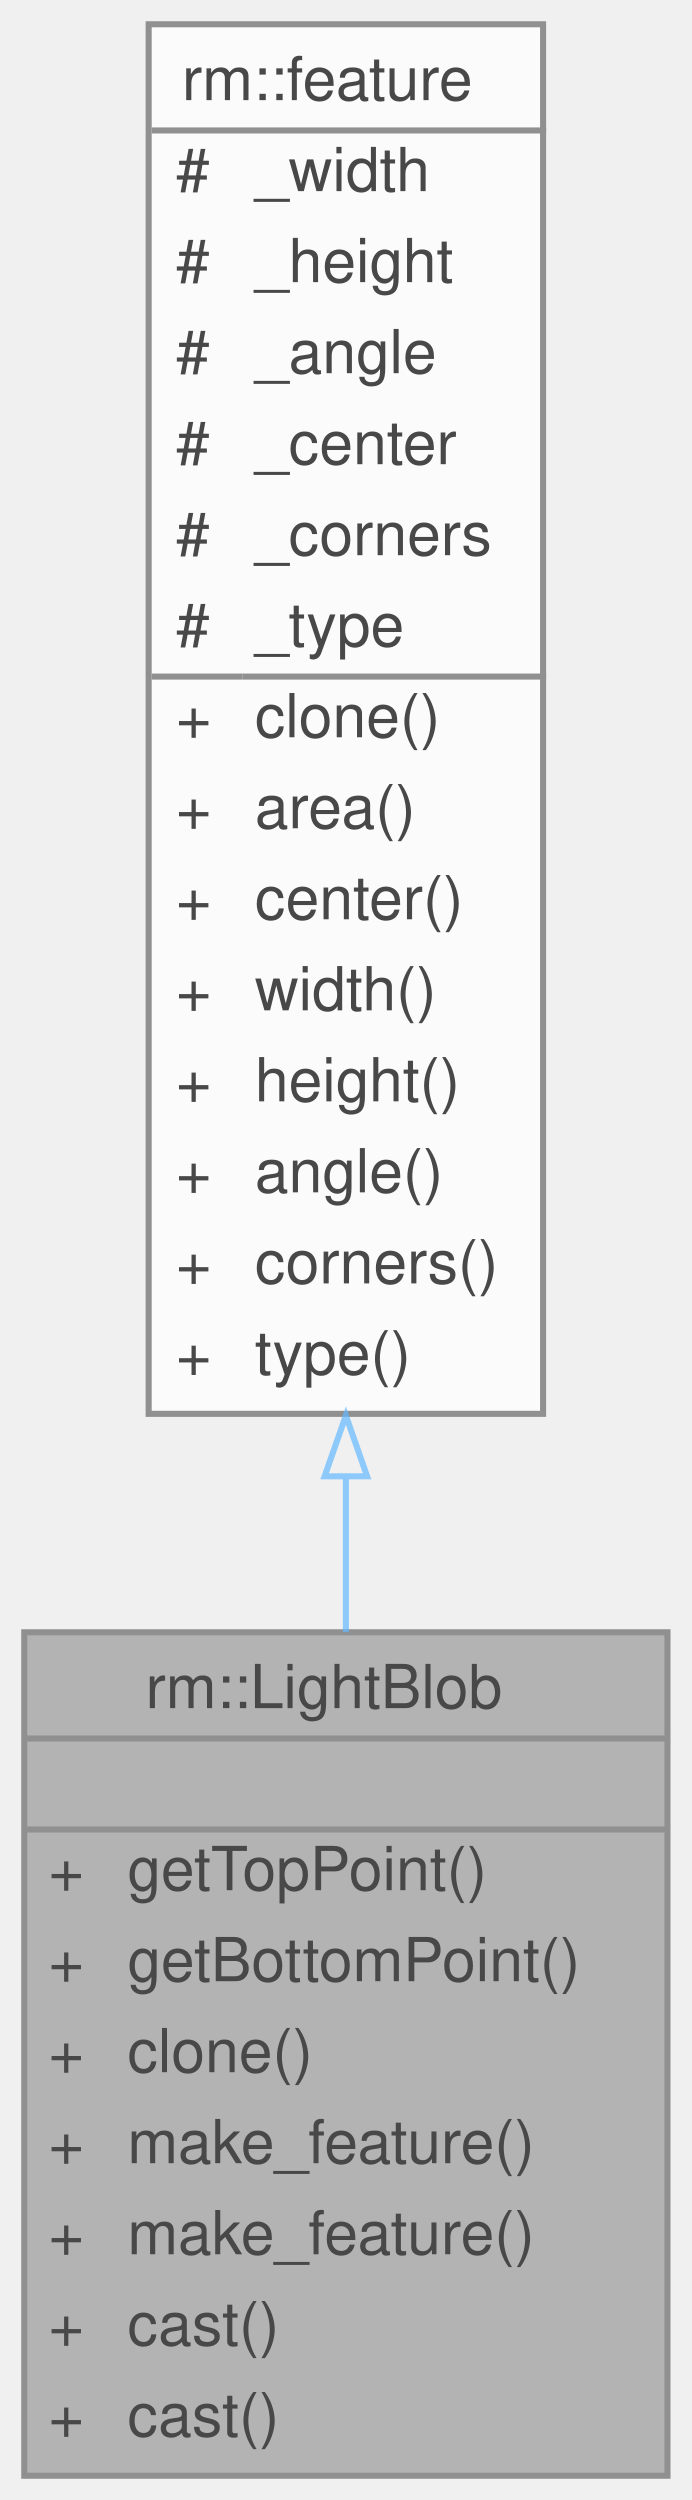
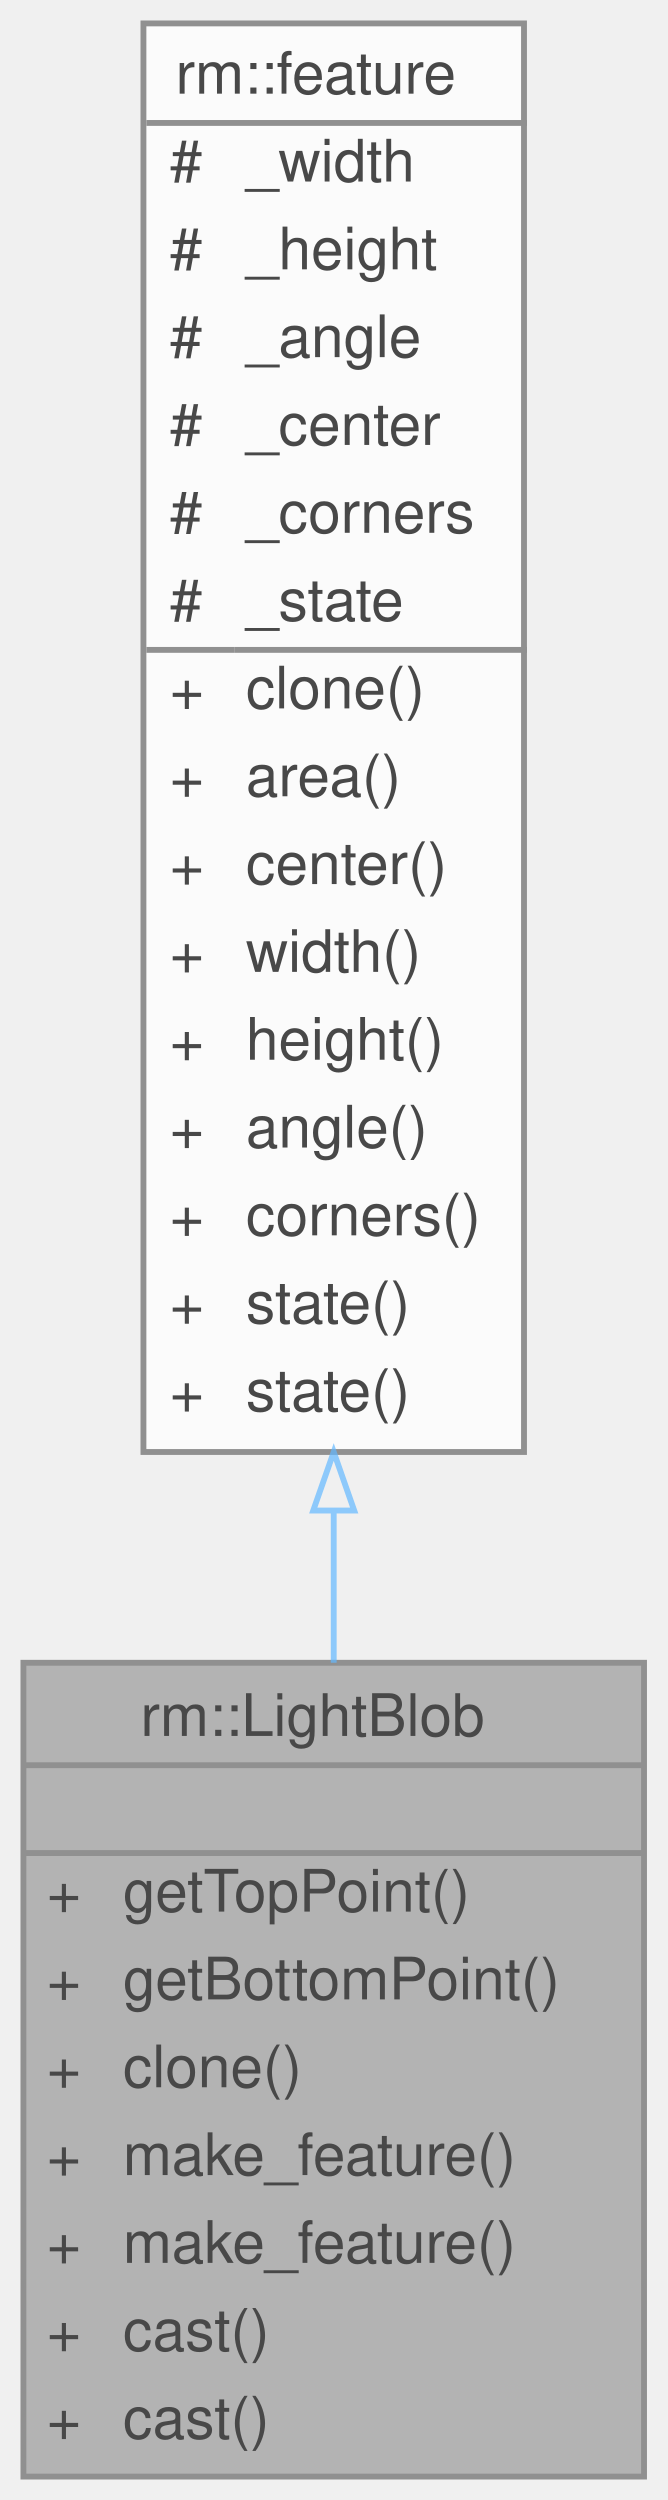
- <svg xmlns="http://www.w3.org/2000/svg" xmlns:xlink="http://www.w3.org/1999/xlink" width="114pt" height="412pt" viewBox="0.00 0.00 114.00 412.00">
+ <svg xmlns="http://www.w3.org/2000/svg" xmlns:xlink="http://www.w3.org/1999/xlink" width="114pt" height="427pt" viewBox="0.00 0.00 114.00 427.00">
  <svg id="main" version="1.1" xml:space="preserve">
    <style type="text/css">
.node, .edge {opacity: 0.7;}
.node.selected, .edge.selected {opacity: 1;}
.edge:hover path { stroke: red; }
.edge:hover polygon { stroke: red; fill: red; }
</style>
    <svg id="graph" class="graph">
-       <g id="graph0" class="graph" transform="scale(1 1) rotate(0) translate(4 408)">
+       <g id="graph0" class="graph" transform="scale(1 1) rotate(0) translate(4 423)">
        <g id="Node000001" class="node">
          <g id="a_Node000001">
            <a xlink:title="装甲板灯条">
              <polygon fill="#999999" stroke="transparent" points="106,-139 0,-139 0,0 106,0 106,-139" />
              <text text-anchor="start" x="20" y="-126.5" font-family="Helvetica,sans-Serif" font-size="10.00">rm::LightBlob</text>
              <text text-anchor="start" x="51" y="-111.5" font-family="Helvetica,sans-Serif" font-size="10.00"> </text>
              <text text-anchor="start" x="4" y="-96.5" font-family="Helvetica,sans-Serif" font-size="10.00">+</text>
              <text text-anchor="start" x="17" y="-96.5" font-family="Helvetica,sans-Serif" font-size="10.00">getTopPoint()</text>
              <text text-anchor="start" x="4" y="-81.5" font-family="Helvetica,sans-Serif" font-size="10.00">+</text>
              <text text-anchor="start" x="17" y="-81.5" font-family="Helvetica,sans-Serif" font-size="10.00">getBottomPoint()</text>
              <text text-anchor="start" x="4" y="-66.5" font-family="Helvetica,sans-Serif" font-size="10.00">+</text>
              <text text-anchor="start" x="17" y="-66.5" font-family="Helvetica,sans-Serif" font-size="10.00">clone()</text>
              <text text-anchor="start" x="4" y="-51.5" font-family="Helvetica,sans-Serif" font-size="10.00">+</text>
              <text text-anchor="start" x="17" y="-51.5" font-family="Helvetica,sans-Serif" font-size="10.00">make_feature()</text>
              <text text-anchor="start" x="4" y="-36.5" font-family="Helvetica,sans-Serif" font-size="10.00">+</text>
              <text text-anchor="start" x="17" y="-36.5" font-family="Helvetica,sans-Serif" font-size="10.00">make_feature()</text>
              <text text-anchor="start" x="4" y="-21.5" font-family="Helvetica,sans-Serif" font-size="10.00">+</text>
              <text text-anchor="start" x="17" y="-21.5" font-family="Helvetica,sans-Serif" font-size="10.00">cast()</text>
              <text text-anchor="start" x="4" y="-6.5" font-family="Helvetica,sans-Serif" font-size="10.00">+</text>
              <text text-anchor="start" x="17" y="-6.5" font-family="Helvetica,sans-Serif" font-size="10.00">cast()</text>
              <polygon fill="#666666" stroke="#666666" points="0,-121.5 0,-121.5 106,-121.5 106,-121.5 0,-121.5" />
              <polygon fill="#666666" stroke="#666666" points="0,-106.5 0,-106.5 106,-106.5 106,-106.5 0,-106.5" />
              <polygon fill="none" stroke="#666666" points="0,0 0,-139 106,-139 106,0 0,0" />
            </a>
          </g>
        </g>
        <g id="Node000002" class="node">
          <g id="a_Node000002">
            <a xlink:href="../../df/db7/classrm_1_1feature.html" target="_top" xlink:title="图像中的轮廓特征">
-               <polygon fill="white" stroke="transparent" points="85.5,-404 20.5,-404 20.5,-175 85.5,-175 85.5,-404" />
-               <text text-anchor="start" x="26" y="-391.5" font-family="Helvetica,sans-Serif" font-size="10.00">rm::feature</text>
-               <text text-anchor="start" x="25" y="-376.5" font-family="Helvetica,sans-Serif" font-size="10.00">#</text>
-               <text text-anchor="start" x="38" y="-376.5" font-family="Helvetica,sans-Serif" font-size="10.00">_width</text>
-               <text text-anchor="start" x="25" y="-361.5" font-family="Helvetica,sans-Serif" font-size="10.00">#</text>
-               <text text-anchor="start" x="38" y="-361.5" font-family="Helvetica,sans-Serif" font-size="10.00">_height</text>
-               <text text-anchor="start" x="25" y="-346.5" font-family="Helvetica,sans-Serif" font-size="10.00">#</text>
-               <text text-anchor="start" x="38" y="-346.5" font-family="Helvetica,sans-Serif" font-size="10.00">_angle</text>
-               <text text-anchor="start" x="25" y="-331.5" font-family="Helvetica,sans-Serif" font-size="10.00">#</text>
-               <text text-anchor="start" x="38" y="-331.5" font-family="Helvetica,sans-Serif" font-size="10.00">_center</text>
-               <text text-anchor="start" x="25" y="-316.5" font-family="Helvetica,sans-Serif" font-size="10.00">#</text>
-               <text text-anchor="start" x="38" y="-316.5" font-family="Helvetica,sans-Serif" font-size="10.00">_corners</text>
-               <text text-anchor="start" x="25" y="-301.5" font-family="Helvetica,sans-Serif" font-size="10.00">#</text>
-               <text text-anchor="start" x="38" y="-301.5" font-family="Helvetica,sans-Serif" font-size="10.00">_type</text>
-               <text text-anchor="start" x="25" y="-286.5" font-family="Helvetica,sans-Serif" font-size="10.00">+</text>
-               <text text-anchor="start" x="38" y="-286.5" font-family="Helvetica,sans-Serif" font-size="10.00">clone()</text>
-               <text text-anchor="start" x="25" y="-271.5" font-family="Helvetica,sans-Serif" font-size="10.00">+</text>
-               <text text-anchor="start" x="38" y="-271.5" font-family="Helvetica,sans-Serif" font-size="10.00">area()</text>
-               <text text-anchor="start" x="25" y="-256.5" font-family="Helvetica,sans-Serif" font-size="10.00">+</text>
-               <text text-anchor="start" x="38" y="-256.5" font-family="Helvetica,sans-Serif" font-size="10.00">center()</text>
-               <text text-anchor="start" x="25" y="-241.5" font-family="Helvetica,sans-Serif" font-size="10.00">+</text>
-               <text text-anchor="start" x="38" y="-241.5" font-family="Helvetica,sans-Serif" font-size="10.00">width()</text>
-               <text text-anchor="start" x="25" y="-226.5" font-family="Helvetica,sans-Serif" font-size="10.00">+</text>
-               <text text-anchor="start" x="38" y="-226.5" font-family="Helvetica,sans-Serif" font-size="10.00">height()</text>
-               <text text-anchor="start" x="25" y="-211.5" font-family="Helvetica,sans-Serif" font-size="10.00">+</text>
-               <text text-anchor="start" x="38" y="-211.5" font-family="Helvetica,sans-Serif" font-size="10.00">angle()</text>
-               <text text-anchor="start" x="25" y="-196.5" font-family="Helvetica,sans-Serif" font-size="10.00">+</text>
-               <text text-anchor="start" x="38" y="-196.5" font-family="Helvetica,sans-Serif" font-size="10.00">corners()</text>
-               <text text-anchor="start" x="25" y="-181.5" font-family="Helvetica,sans-Serif" font-size="10.00">+</text>
-               <text text-anchor="start" x="38" y="-181.5" font-family="Helvetica,sans-Serif" font-size="10.00">type()</text>
-               <polygon fill="#666666" stroke="#666666" points="21,-386.5 21,-386.5 86,-386.5 86,-386.5 21,-386.5" />
-               <polygon fill="#666666" stroke="#666666" points="21,-296.5 21,-296.5 36,-296.5 36,-296.5 21,-296.5" />
-               <polygon fill="#666666" stroke="#666666" points="36,-296.5 36,-296.5 86,-296.5 86,-296.5 36,-296.5" />
-               <polygon fill="none" stroke="#666666" points="20.5,-175 20.5,-404 85.5,-404 85.5,-175 20.5,-175" />
+               <polygon fill="white" stroke="transparent" points="85.5,-419 20.5,-419 20.5,-175 85.5,-175 85.5,-419" />
+               <text text-anchor="start" x="26" y="-407" font-family="Helvetica,sans-Serif" font-size="10.00">rm::feature</text>
+               <text text-anchor="start" x="25" y="-392" font-family="Helvetica,sans-Serif" font-size="10.00">#</text>
+               <text text-anchor="start" x="38" y="-392" font-family="Helvetica,sans-Serif" font-size="10.00">_width</text>
+               <text text-anchor="start" x="25" y="-377" font-family="Helvetica,sans-Serif" font-size="10.00">#</text>
+               <text text-anchor="start" x="38" y="-377" font-family="Helvetica,sans-Serif" font-size="10.00">_height</text>
+               <text text-anchor="start" x="25" y="-362" font-family="Helvetica,sans-Serif" font-size="10.00">#</text>
+               <text text-anchor="start" x="38" y="-362" font-family="Helvetica,sans-Serif" font-size="10.00">_angle</text>
+               <text text-anchor="start" x="25" y="-347" font-family="Helvetica,sans-Serif" font-size="10.00">#</text>
+               <text text-anchor="start" x="38" y="-347" font-family="Helvetica,sans-Serif" font-size="10.00">_center</text>
+               <text text-anchor="start" x="25" y="-332" font-family="Helvetica,sans-Serif" font-size="10.00">#</text>
+               <text text-anchor="start" x="38" y="-332" font-family="Helvetica,sans-Serif" font-size="10.00">_corners</text>
+               <text text-anchor="start" x="25" y="-317" font-family="Helvetica,sans-Serif" font-size="10.00">#</text>
+               <text text-anchor="start" x="38" y="-317" font-family="Helvetica,sans-Serif" font-size="10.00">_state</text>
+               <text text-anchor="start" x="25" y="-302" font-family="Helvetica,sans-Serif" font-size="10.00">+</text>
+               <text text-anchor="start" x="38" y="-302" font-family="Helvetica,sans-Serif" font-size="10.00">clone()</text>
+               <text text-anchor="start" x="25" y="-287" font-family="Helvetica,sans-Serif" font-size="10.00">+</text>
+               <text text-anchor="start" x="38" y="-287" font-family="Helvetica,sans-Serif" font-size="10.00">area()</text>
+               <text text-anchor="start" x="25" y="-272" font-family="Helvetica,sans-Serif" font-size="10.00">+</text>
+               <text text-anchor="start" x="38" y="-272" font-family="Helvetica,sans-Serif" font-size="10.00">center()</text>
+               <text text-anchor="start" x="25" y="-257" font-family="Helvetica,sans-Serif" font-size="10.00">+</text>
+               <text text-anchor="start" x="38" y="-257" font-family="Helvetica,sans-Serif" font-size="10.00">width()</text>
+               <text text-anchor="start" x="25" y="-242" font-family="Helvetica,sans-Serif" font-size="10.00">+</text>
+               <text text-anchor="start" x="38" y="-242" font-family="Helvetica,sans-Serif" font-size="10.00">height()</text>
+               <text text-anchor="start" x="25" y="-227" font-family="Helvetica,sans-Serif" font-size="10.00">+</text>
+               <text text-anchor="start" x="38" y="-227" font-family="Helvetica,sans-Serif" font-size="10.00">angle()</text>
+               <text text-anchor="start" x="25" y="-212" font-family="Helvetica,sans-Serif" font-size="10.00">+</text>
+               <text text-anchor="start" x="38" y="-212" font-family="Helvetica,sans-Serif" font-size="10.00">corners()</text>
+               <text text-anchor="start" x="25" y="-197" font-family="Helvetica,sans-Serif" font-size="10.00">+</text>
+               <text text-anchor="start" x="38" y="-197" font-family="Helvetica,sans-Serif" font-size="10.00">state()</text>
+               <text text-anchor="start" x="25" y="-182" font-family="Helvetica,sans-Serif" font-size="10.00">+</text>
+               <text text-anchor="start" x="38" y="-182" font-family="Helvetica,sans-Serif" font-size="10.00">state()</text>
+               <polygon fill="#666666" stroke="#666666" points="21,-402 21,-402 86,-402 86,-402 21,-402" />
+               <polygon fill="#666666" stroke="#666666" points="21,-312 21,-312 36,-312 36,-312 21,-312" />
+               <polygon fill="#666666" stroke="#666666" points="36,-312 36,-312 86,-312 86,-312 36,-312" />
+               <polygon fill="none" stroke="#666666" points="20.5,-175 20.5,-419 85.5,-419 85.5,-175 20.5,-175" />
            </a>
          </g>
        </g>
        <g id="edge1_Node000001_Node000002" class="edge">
          <g id="a_edge1_Node000001_Node000002">
            <a xlink:title=" ">
-               <path fill="none" stroke="#63b8ff" d="M53,-164.47C53,-155.78 53,-147.22 53,-139.02" />
-               <polygon fill="none" stroke="#63b8ff" points="49.5,-164.71 53,-174.71 56.5,-164.71 49.5,-164.71" />
+               <path fill="none" stroke="#63b8ff" d="M53,-164.93C53,-156.05 53,-147.34 53,-139" />
+               <polygon fill="none" stroke="#63b8ff" points="49.5,-165 53,-175 56.5,-165 49.5,-165" />
            </a>
          </g>
        </g>
      </g>
    </svg>
  </svg>
  <style type="text/css">

[data-mouse-over-selected='false'] { opacity: 0.7; }
[data-mouse-over-selected='true']  { opacity: 1.0; }

</style>
</svg>
